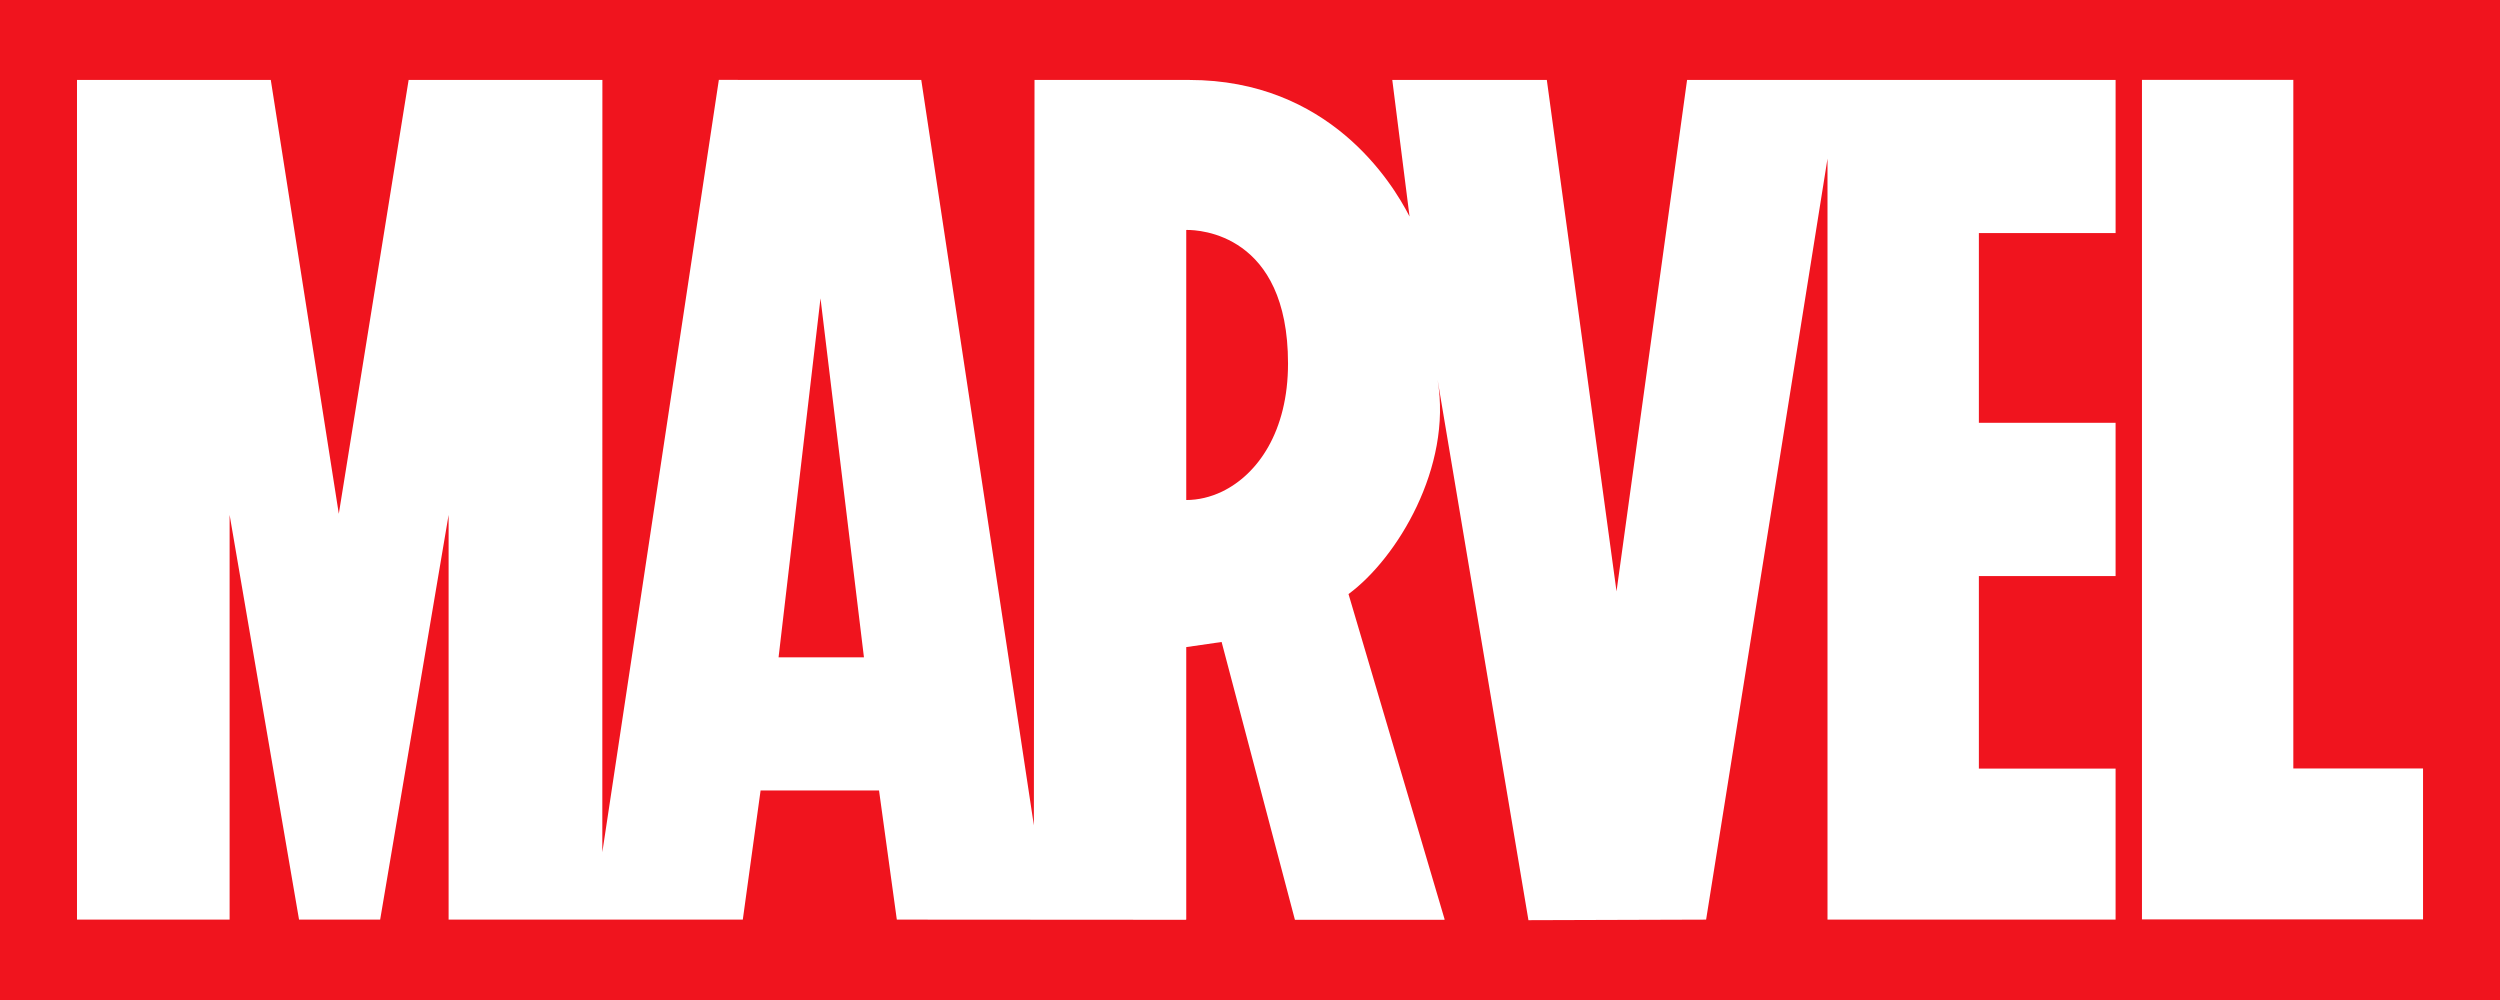
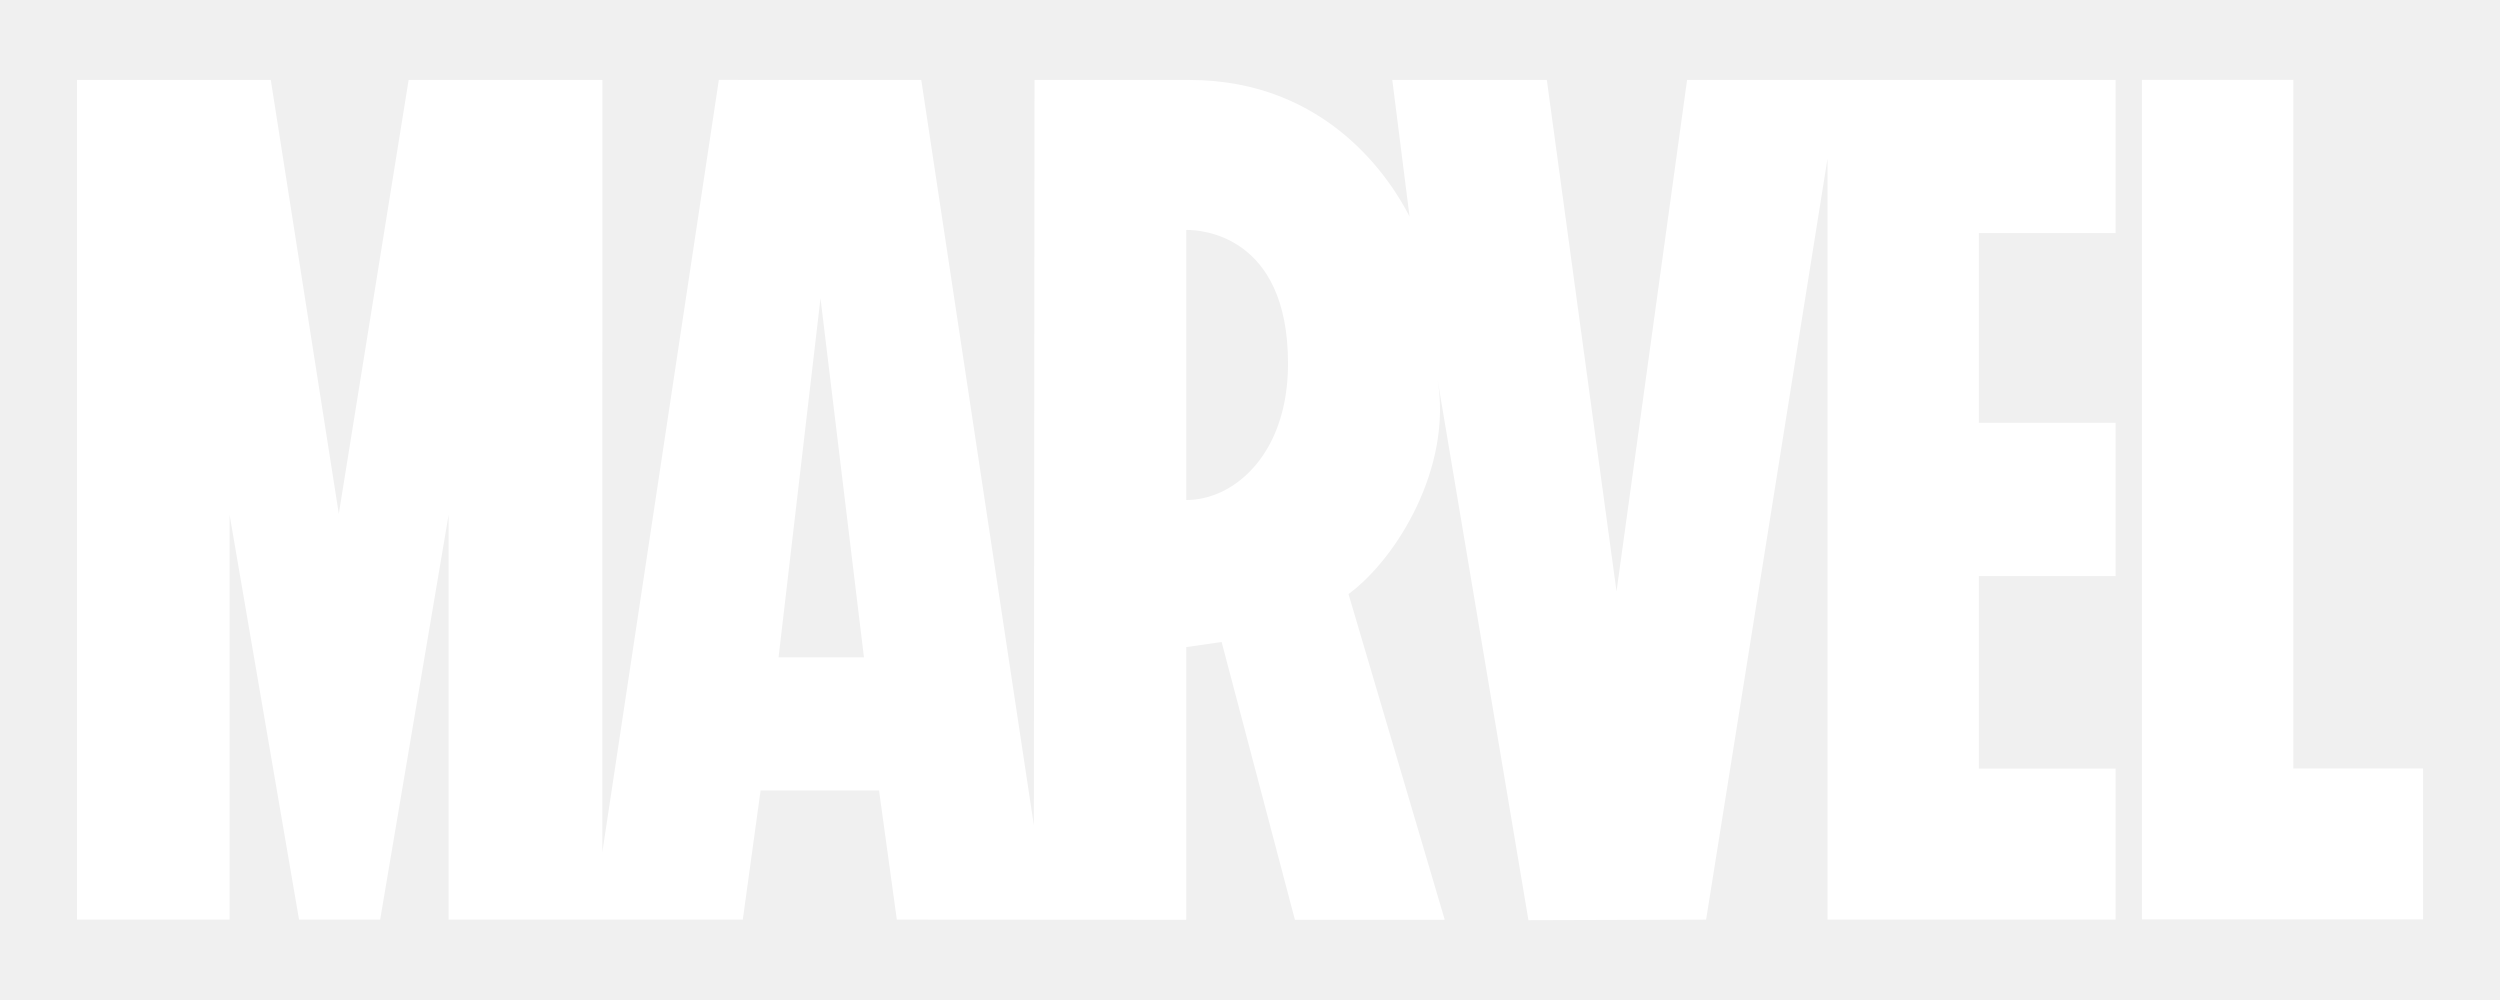
<svg xmlns="http://www.w3.org/2000/svg" width="2500" height="1000" viewBox="0 0 500 200">
-   <path fill="#f0141e" d="M0 0h500v200H0z" />
  <path d="M423.12 46.619V15.991h-85.706l-14.11 102.282-13.94-102.282h-30.908l3.454 27.312c-3.563-7-16.211-27.312-44.061-27.312-.185-.012-30.945 0-30.945 0l-.128 149.084-22.523-149.084-40.484-.012-23.304 154.467.013-154.455H81.726l-13.965 86.768-13.604-86.768H15.399v167.932h30.523v-80.944l13.886 80.944h16.224l13.69-80.944v80.944h58.838l3.558-25.83h23.688l3.558 25.83 57.771.037h.042v-.037H237.249v-54.504l7.074-1.024 14.661 55.565h29.883l-.012-.037H288.94l-19.238-65.11c9.741-7.179 20.752-25.379 17.822-42.798v-.006c.036.226 18.164 108.026 18.164 108.026l35.534-.11 24.279-152.203v152.203h57.617v-30.199h-27.344v-38.507h27.344v-30.66h-27.344v-37.94h27.346zM155.713 131.47l8.387-71.802 8.69 71.802h-17.077zm88.708-33.155c-2.344 1.123-4.784 1.685-7.172 1.691v-54.01c.037 0 .093-.006.153-.006 2.38-.018 20.203.714 20.203 26.709 0 13.598-6.06 22.174-13.184 25.616zm240.186 55.383v30.188h-56.214V15.967h30.272v137.731h25.942z" fill="#fff" />
</svg>
